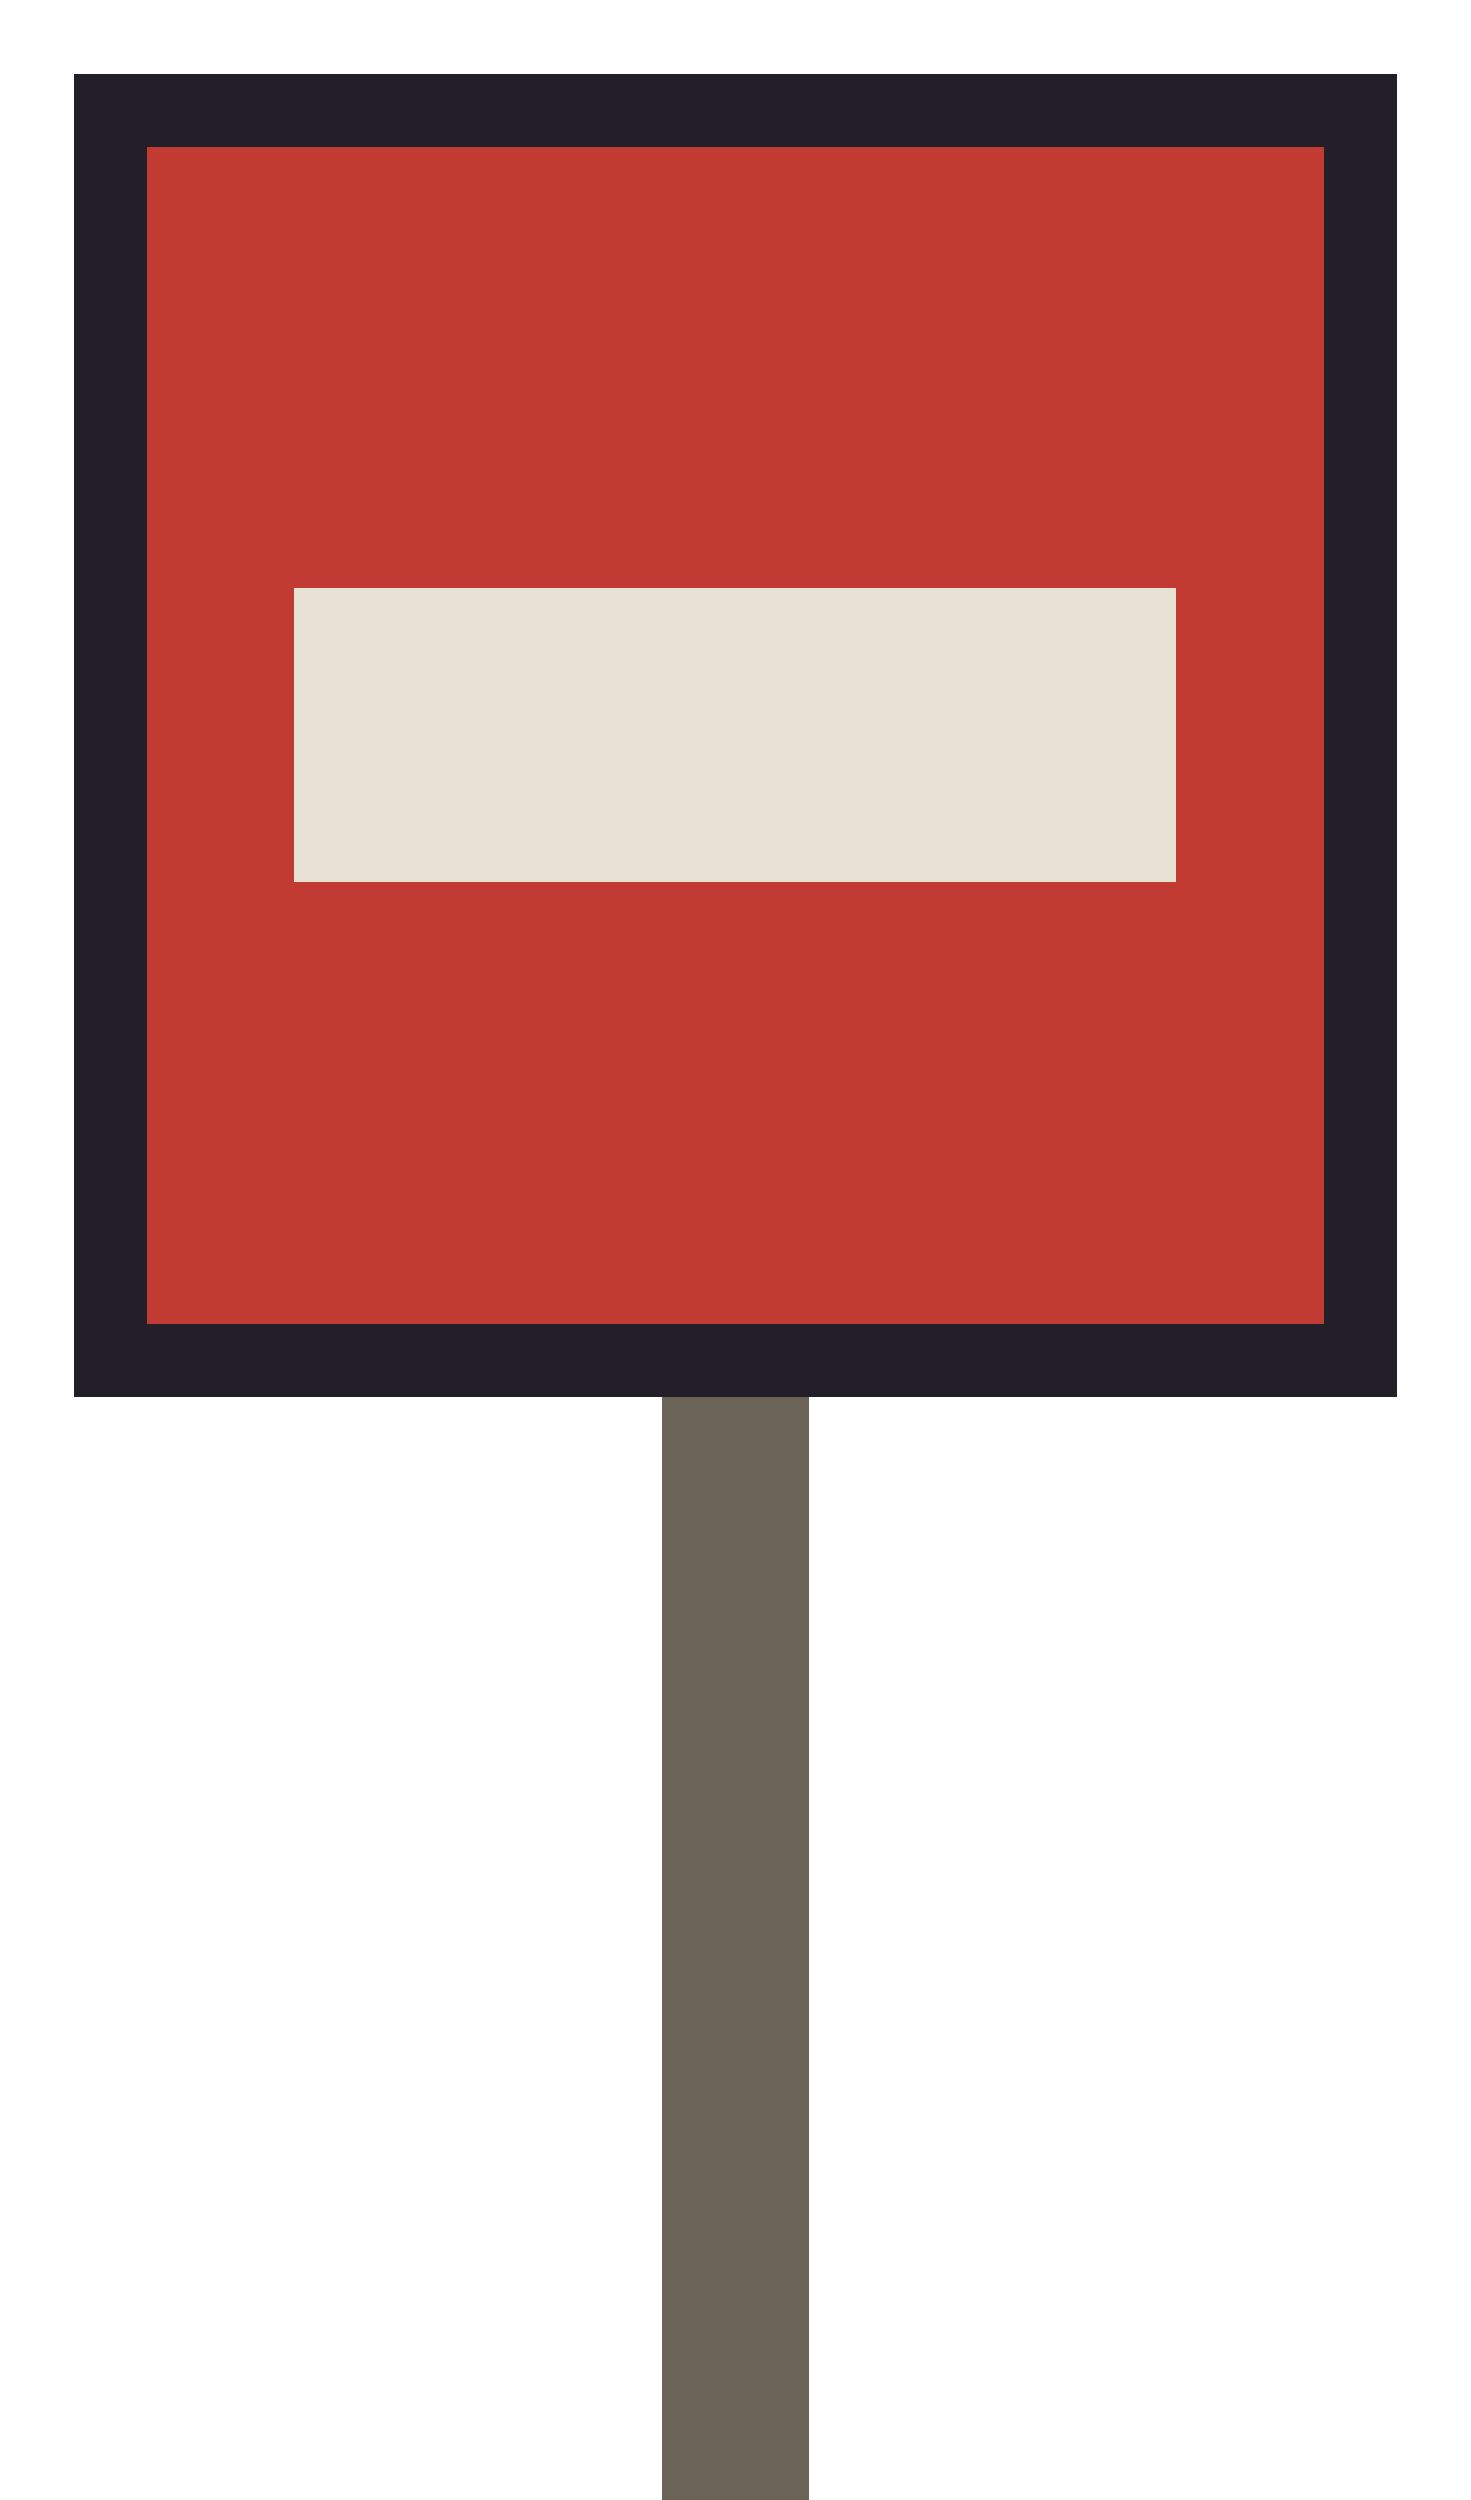
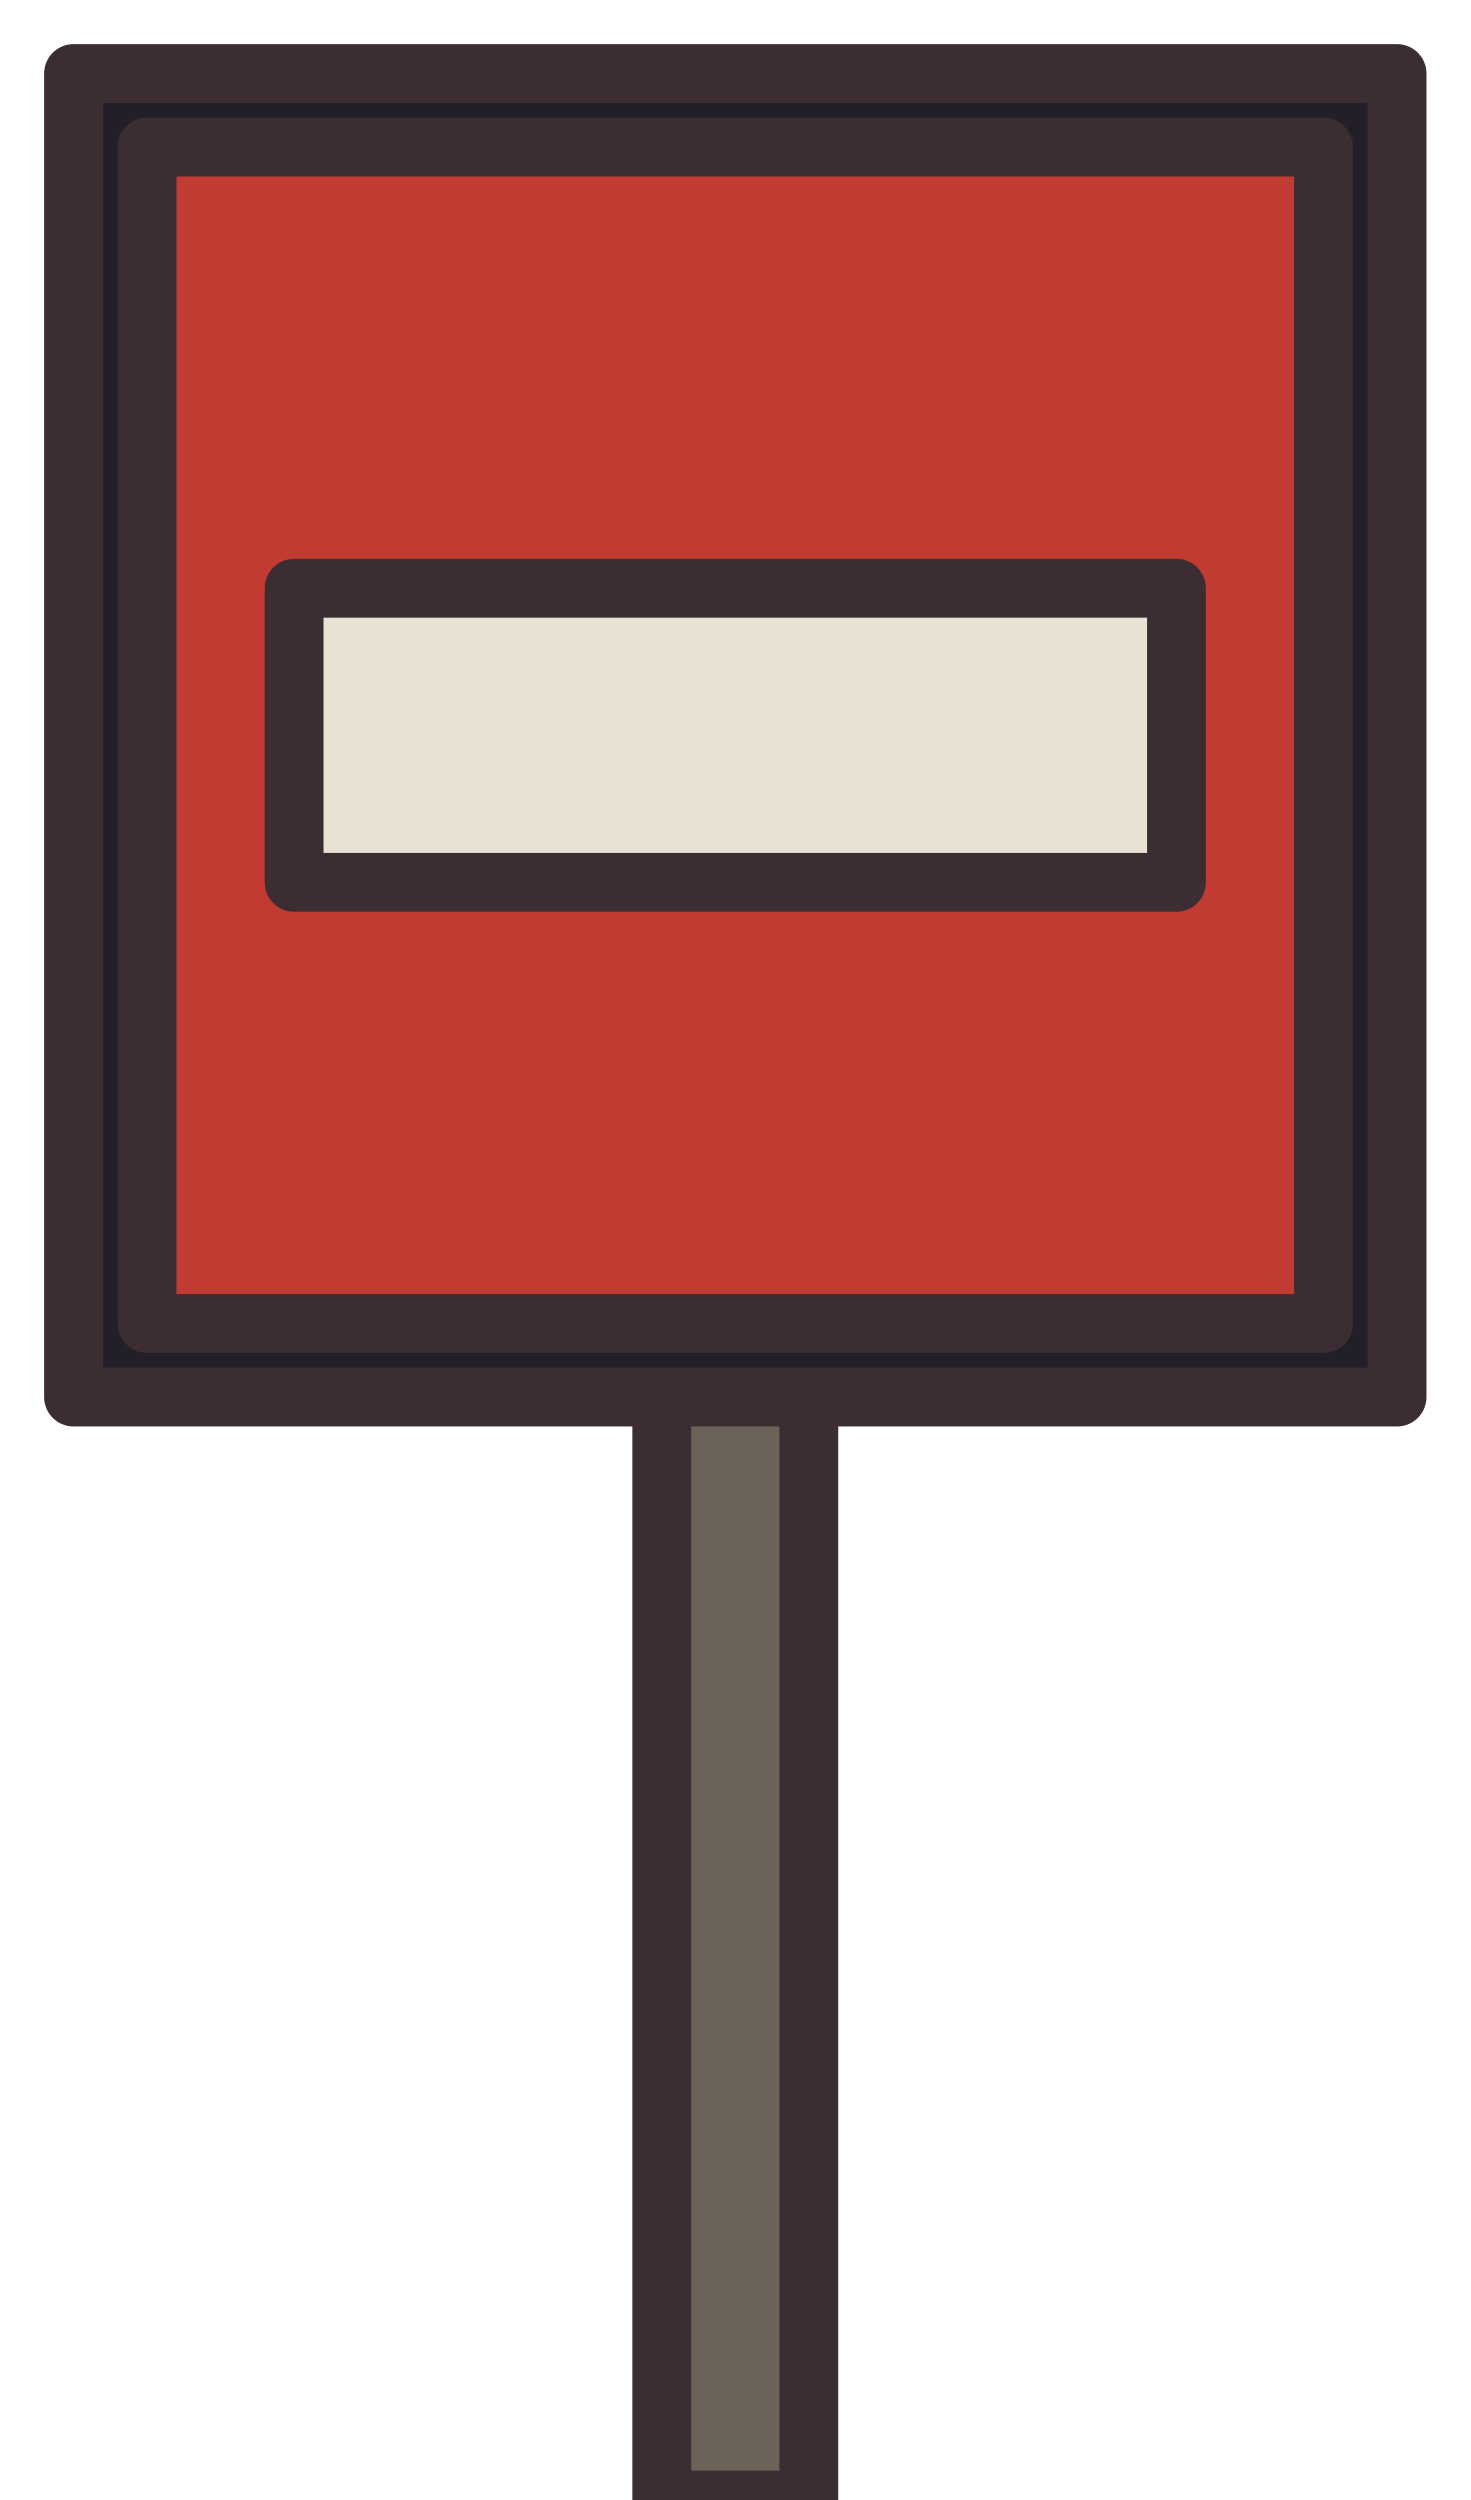
- <svg xmlns="http://www.w3.org/2000/svg" width="20" height="34" viewBox="0 0 20 34" shape-rendering="crispEdges">
+ <svg xmlns="http://www.w3.org/2000/svg" width="20" height="34" viewBox="0 0 20 34" shape-rendering="geometricPrecision" stroke="#3b2d32" stroke-width="0.8" stroke-linejoin="round" stroke-linecap="round">
  <rect x="9" y="16" width="2" height="18" fill="#6b6357" />
  <rect x="1" y="1" width="18" height="18" fill="#221f28" />
  <rect x="2" y="2" width="16" height="16" fill="#c23b32" />
  <rect x="4" y="8" width="12" height="4" fill="#e8e2d4" />
</svg>
